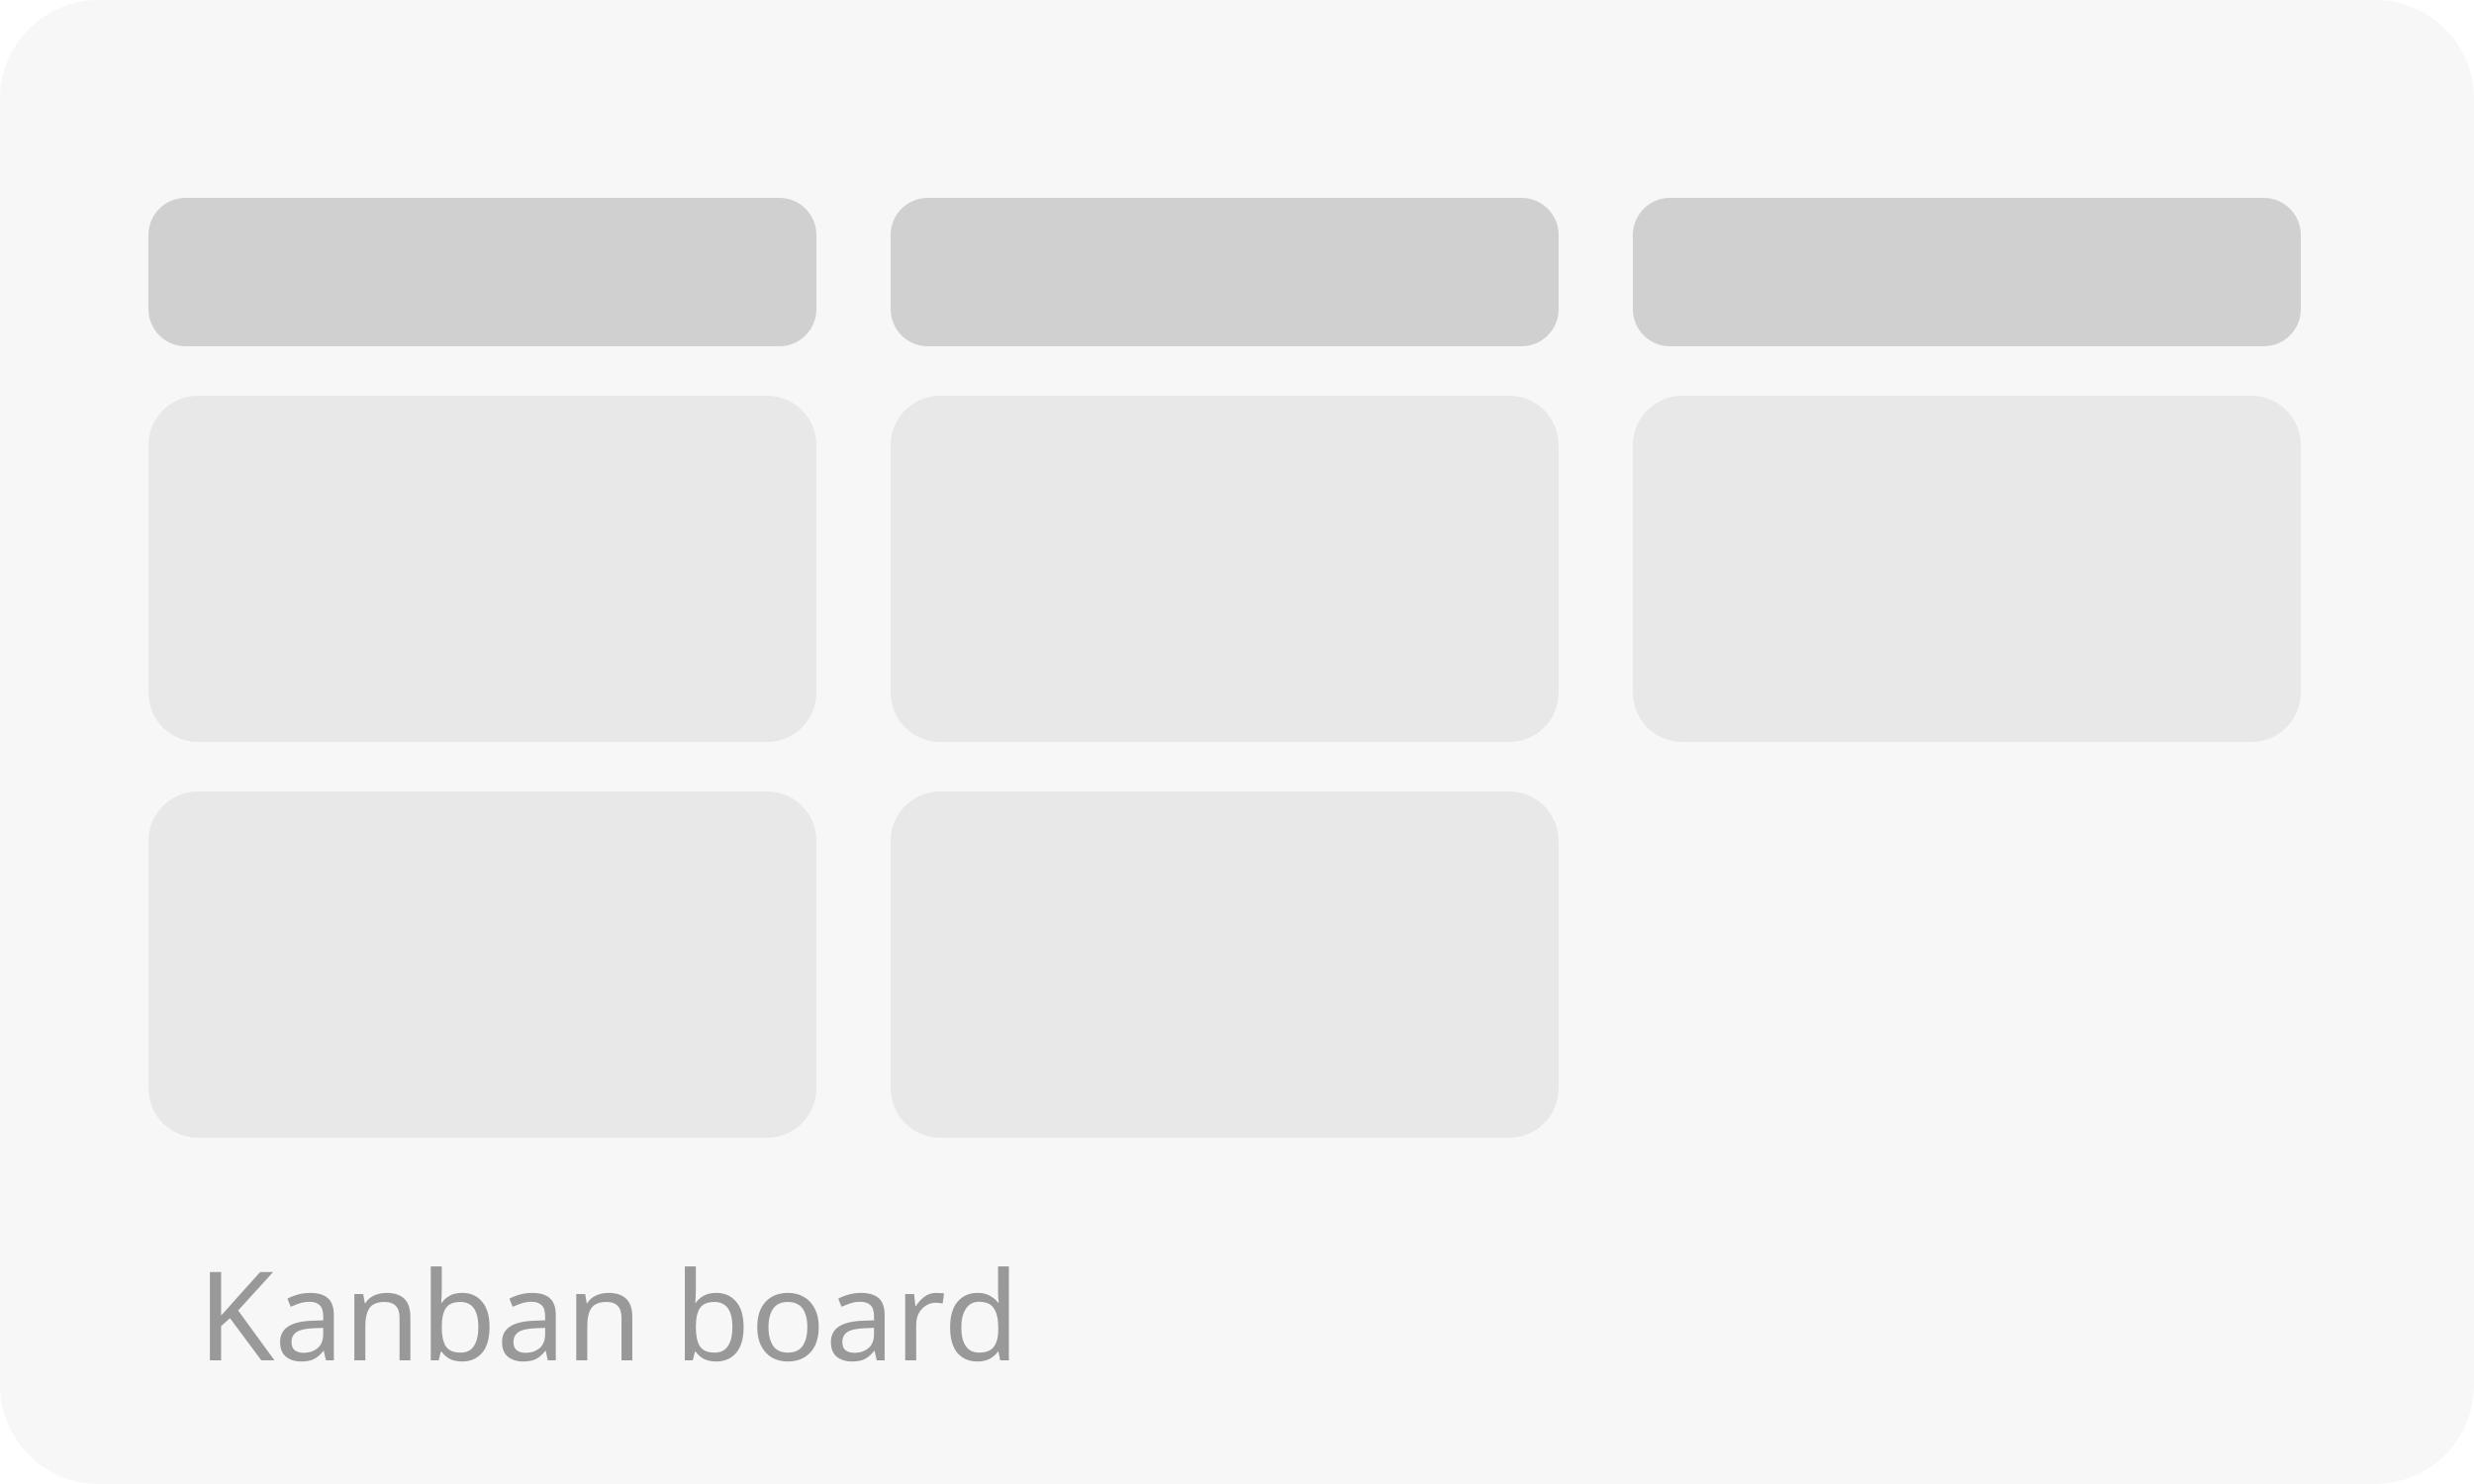
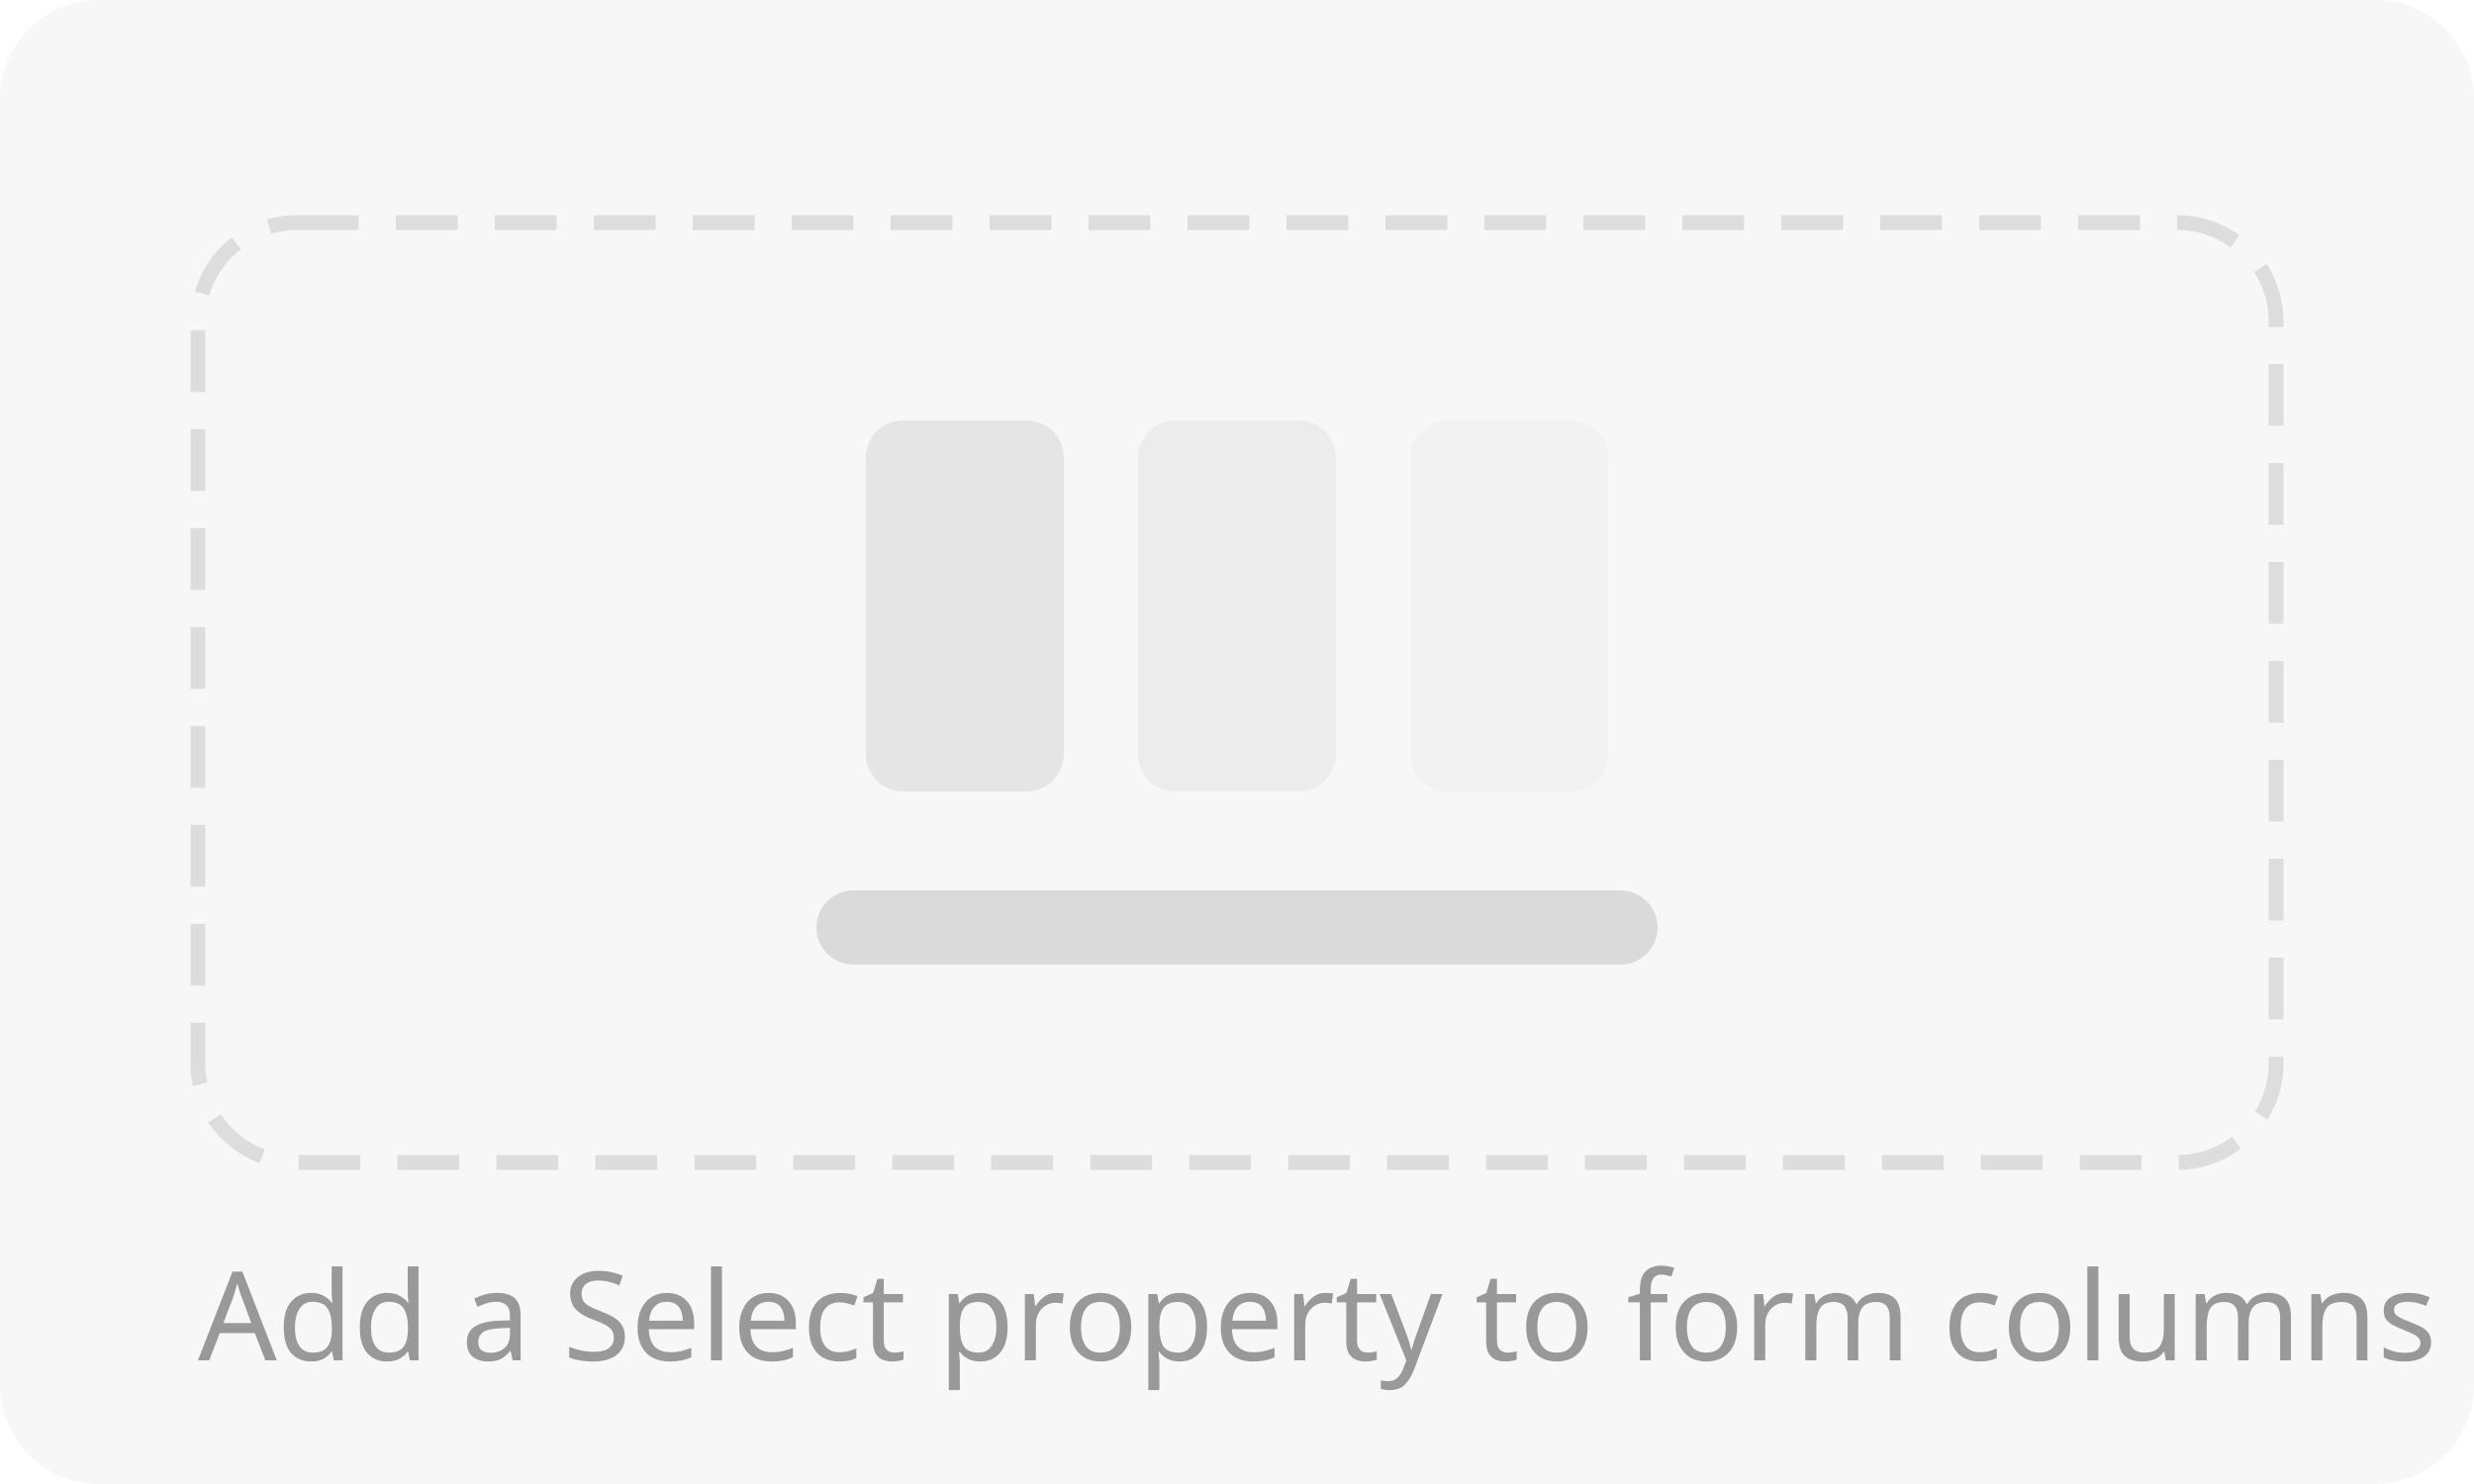
<svg xmlns="http://www.w3.org/2000/svg" width="200" height="120" viewBox="0 0 200 120" fill="none">
  <rect width="200" height="120" rx="8" fill="#F7F7F7" />
-   <rect x="12" y="16" width="54" height="12" rx="3" fill="#D0D0D0" />
-   <rect x="12" y="32" width="54" height="28" rx="4" fill="#E8E8E8" />
-   <rect x="12" y="64" width="54" height="28" rx="4" fill="#E8E8E8" />
-   <rect x="72" y="16" width="54" height="12" rx="3" fill="#D0D0D0" />
-   <rect x="72" y="32" width="54" height="28" rx="4" fill="#E8E8E8" />
-   <rect x="72" y="64" width="54" height="28" rx="4" fill="#E8E8E8" />
-   <rect x="132" y="16" width="54" height="12" rx="3" fill="#D0D0D0" />
-   <rect x="132" y="32" width="54" height="28" rx="4" fill="#E8E8E8" />
-   <text x="16" y="110" font-family="system-ui" font-size="10" fill="#999">Kanban board</text>
+   <rect x="16" y="18" width="168" height="76" rx="8" fill="none" stroke="#DDD" stroke-width="1.2" stroke-dasharray="5 3" />
+   <rect x="70" y="34" width="16" height="30" rx="3" fill="#E5E5E5" />
+   <rect x="92" y="34" width="16" height="30" rx="3" fill="#ECECEC" />
+   <rect x="114" y="34" width="16" height="30" rx="3" fill="#F2F2F2" />
+   <rect x="66" y="72" width="68" height="6" rx="3" fill="#DADADA" />
+   <text x="16" y="110" font-family="system-ui" font-size="10" fill="#999">Add a Select property to form columns</text>
</svg>
